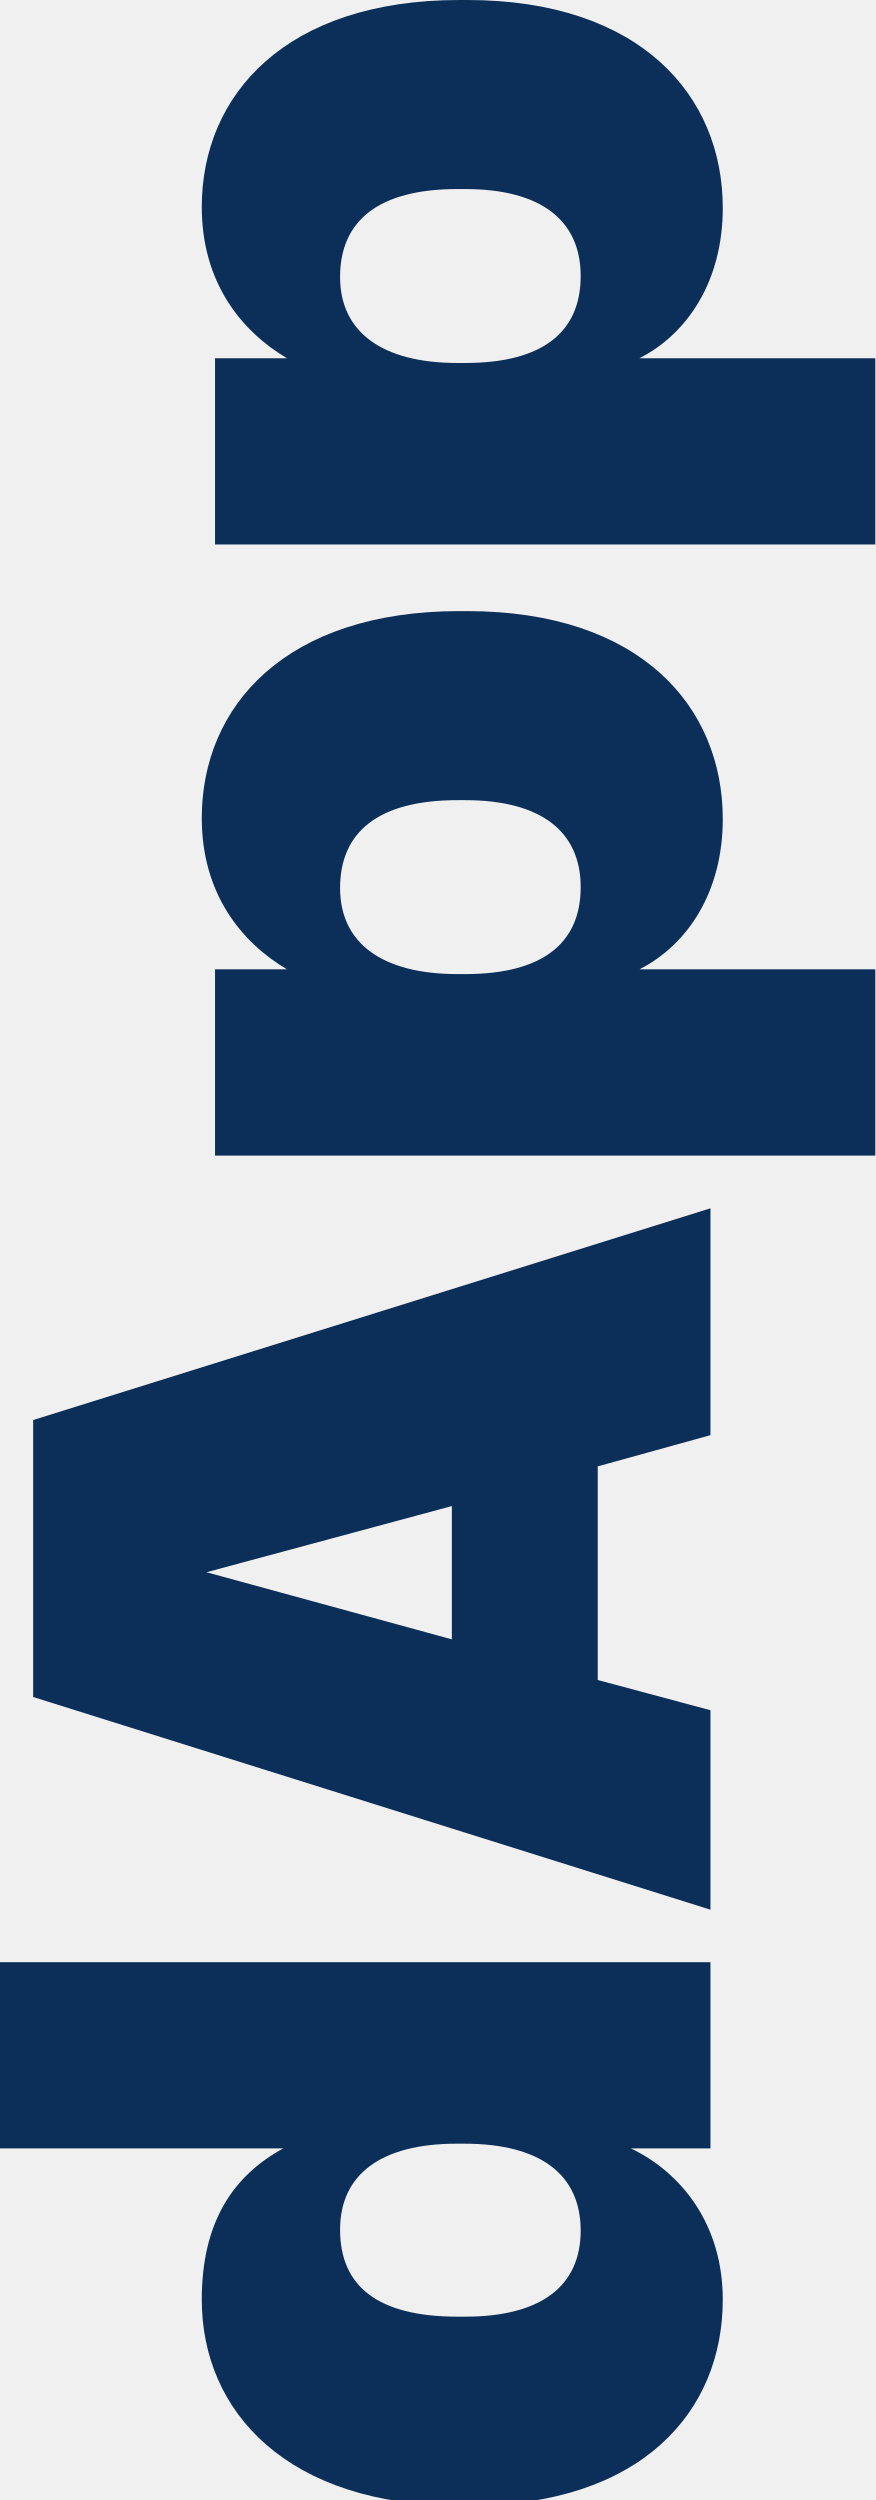
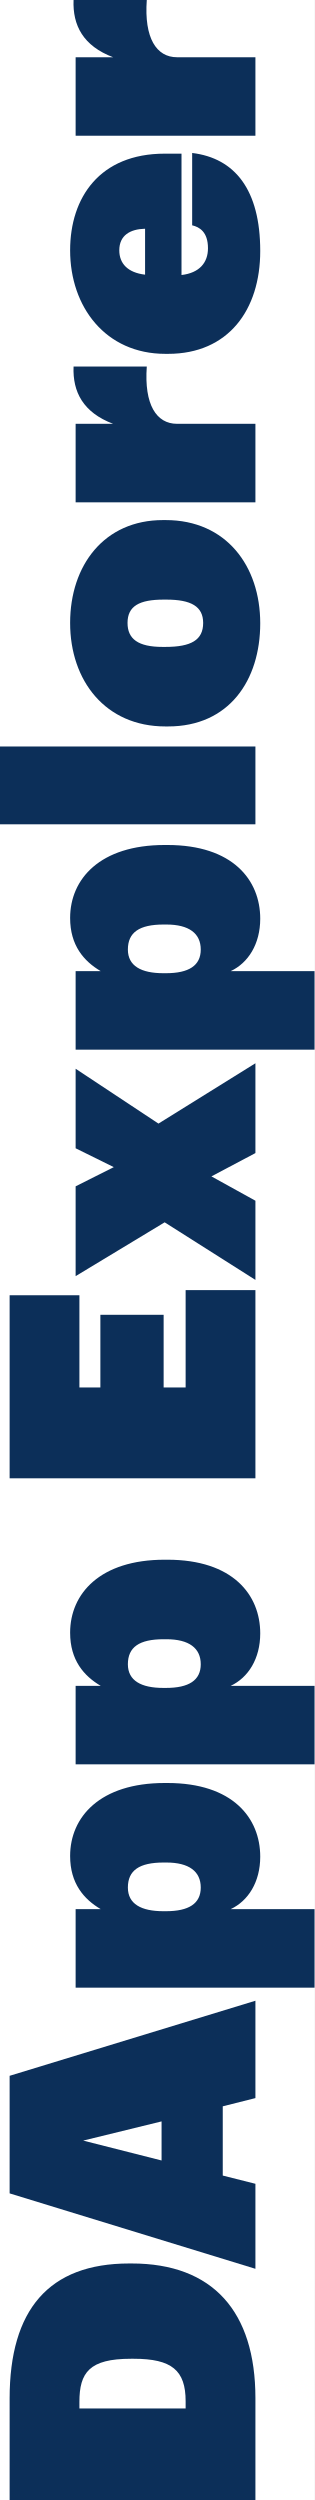
- <svg xmlns="http://www.w3.org/2000/svg" width="153" height="437" viewBox="0 0 153 437" fill="none">
+ <svg xmlns="http://www.w3.org/2000/svg" width="77" height="612" viewBox="0 0 77 612" fill="none">
  <g clip-path="url(#clip0)">
-     <path d="M126.341 401.979C126.341 388.925 119.221 379.838 110.279 375.541L124.188 375.541L124.188 342.99L-4.15301e-06 342.99L-2.73015e-06 375.541L49.51 375.541C40.734 380.333 35.27 388.43 35.27 401.979C35.27 421.642 50.338 438 80.474 438L81.799 438C112.266 438 126.341 421.477 126.341 401.979ZM101.503 389.917C101.503 399.5 94.714 404.953 81.302 404.953L79.977 404.953C66.068 404.953 59.445 399.666 59.445 389.752C59.445 380.003 66.731 374.715 79.812 374.715L81.136 374.715C94.549 374.715 101.503 380.168 101.503 389.917Z" fill="#0C2F59" />
-     <path d="M124.188 333.815L124.188 298.95L104.484 293.663L104.484 256.32L124.188 250.867L124.188 211.211L5.795 248.223L5.795 296.637L124.188 333.815ZM36.097 274.826L78.984 263.26L78.984 286.558L36.097 274.826Z" fill="#0C2F59" />
-     <path d="M153 201.996L153 169.445L111.769 169.445C120.214 165.149 126.341 155.896 126.341 143.173C126.341 123.51 111.935 106.821 81.633 106.821L80.308 106.821C50.007 106.821 35.27 123.345 35.27 143.008C35.27 156.061 42.058 164.653 50.172 169.445L37.588 169.445L37.588 201.996L153 201.996ZM101.503 155.07C101.503 164.984 94.714 170.271 81.302 170.271L79.977 170.271C66.731 170.271 59.445 164.819 59.445 155.235C59.445 145.486 66.068 139.868 79.977 139.868L81.302 139.868C94.549 139.868 101.503 145.321 101.503 155.07Z" fill="#0C2F59" />
-     <path d="M153 95.175L153 62.624L111.769 62.624C120.214 58.328 126.341 49.075 126.341 36.352C126.341 16.689 111.935 1.22733e-05 81.633 1.35978e-05L80.308 1.36557e-05C50.007 1.49803e-05 35.27 16.523 35.27 36.186C35.27 49.24 42.058 57.832 50.172 62.624L37.588 62.624L37.588 95.175L153 95.175ZM101.503 48.248C101.503 58.163 94.714 63.45 81.302 63.45L79.977 63.45C66.731 63.45 59.445 57.997 59.445 48.414C59.445 38.665 66.068 33.047 79.977 33.047L81.302 33.047C94.549 33.047 101.503 38.5 101.503 48.248Z" fill="#0C2F59" />
+     <rect width="77" height="612" fill="white" />
+     <path d="M45.443 589.594L19.439 589.594L19.439 588C19.439 580.783 21.88 577.426 32.062 577.426L32.736 577.426C42.077 577.426 45.443 580.28 45.443 587.832L45.443 589.594ZM62.526 612L62.526 587.077C62.526 565.846 52.091 554.098 32.231 554.098L31.642 554.098C11.95 554.098 2.356 565.426 2.356 587.161L2.356 612L62.526 612Z" fill="#0C2F59" />
+     <path d="M62.526 555.403L62.526 534.592L54.531 532.578L54.531 515.627L62.526 513.613L62.526 489.78L2.356 508.158L2.356 536.941L62.526 555.403ZM20.365 524.018L39.552 519.319L39.552 528.885L20.365 524.018Z" fill="#0C2F59" />
+     <path d="M77 486.576L77 467.36L56.467 467.36C60.758 465.346 63.704 460.73 63.704 454.52C63.704 445.038 56.972 436.478 40.983 436.478L40.309 436.478C24.488 436.478 17.167 444.786 17.167 454.352C17.167 461.066 20.533 464.926 24.657 467.36L18.514 467.36L18.514 486.576L77 486.576ZM49.145 462.073C49.145 466.017 46.2 467.863 40.646 467.863L39.973 467.863C34.587 467.863 31.305 466.101 31.305 462.073C31.305 457.877 34.082 455.947 40.057 455.947L40.73 455.947C46.284 455.947 49.145 458.129 49.145 462.073Z" fill="#0C2F59" />
+     <path d="M77 431.916L77 412.699L56.467 412.699C60.758 410.685 63.704 406.07 63.704 399.86C63.704 390.377 56.972 381.818 40.983 381.818L40.309 381.818C24.488 381.818 17.167 390.126 17.167 399.692C17.167 406.405 20.533 410.266 24.657 412.699L18.514 412.699L18.514 431.916L77 431.916ZM49.145 407.412C49.145 411.356 46.2 413.203 40.646 413.203L39.973 413.203C34.587 413.203 31.305 411.44 31.305 407.412C31.305 403.217 34.082 401.286 40.057 401.286L40.73 401.286C46.284 401.286 49.145 403.468 49.145 407.412Z" fill="#0C2F59" />
+     <path d="M62.526 361.89L62.526 315.82L45.443 315.82L45.443 339.652L40.057 339.652L40.057 321.862L24.573 321.862L24.573 339.652L19.439 339.652L19.439 317.078L2.356 317.078L2.356 361.89L62.526 361.89Z" fill="#0C2F59" />
+     <path d="M62.526 313.322L62.526 293.937L51.754 287.979L62.526 282.273L62.526 260.287L38.794 275.056L18.514 261.629L18.514 281.098L27.855 285.713L18.514 290.413L18.514 312.399L40.309 299.224L62.526 313.322Z" fill="#0C2F59" />
+     <path d="M77 256.953L77 237.737L56.467 237.737C60.758 235.723 63.704 231.107 63.704 224.897C63.704 215.415 56.972 206.855 40.983 206.855L40.309 206.855C24.488 206.855 17.167 215.163 17.167 224.73C17.167 231.443 20.533 235.303 24.657 237.737L18.514 237.737L18.514 256.953L77 256.953ZM49.145 232.45C49.145 236.394 46.2 238.24 40.646 238.24L39.973 238.24C34.587 238.24 31.305 236.478 31.305 232.45C31.305 228.254 34.082 226.324 40.057 226.324L40.73 226.324C46.284 226.324 49.145 228.506 49.145 232.45Z" fill="#0C2F59" />
+     <path d="M62.526 201.79L62.526 182.741L-1.87635e-05 182.741L-1.79309e-05 201.79L62.526 201.79Z" fill="#0C2F59" />
+     <path d="M49.734 152.491C49.734 156.686 46.789 158.365 40.478 158.365L39.804 158.365C33.83 158.365 31.221 156.435 31.221 152.491C31.221 148.379 34.082 146.784 40.057 146.784L40.73 146.784C46.789 146.784 49.734 148.463 49.734 152.491ZM63.704 152.575C63.704 138.56 55.373 127.316 40.562 127.316L39.889 127.316C25.498 127.316 17.167 138.393 17.167 152.491C17.167 166.672 25.835 177.833 40.478 177.833L41.151 177.833C56.046 177.833 63.704 166.589 63.704 152.575Z" fill="#0C2F59" />
+     <path d="M62.526 122.966L62.526 103.749L43.339 103.749C38.29 103.749 35.26 99.05 35.933 89.735L18.009 89.735C17.756 95.945 20.365 100.98 27.686 103.749L18.514 103.749L18.514 122.966L62.526 122.966Z" fill="#0C2F59" />
+     <path d="M63.704 61.449C63.704 46.427 57.477 38.707 47.041 37.448L47.041 55.155C48.809 55.574 50.913 56.749 50.913 60.777C50.913 64.302 48.809 66.819 44.433 67.323L44.433 37.616L40.309 37.616C24.404 37.616 17.167 48.358 17.167 61.281C17.167 75.127 25.835 86.623 40.478 86.623L41.151 86.623C55.878 86.623 63.704 75.882 63.704 61.449ZM35.513 67.239C31.221 66.735 29.201 64.469 29.201 61.281C29.201 57.588 31.894 56.078 35.513 55.994L35.513 67.239Z" fill="#0C2F59" />
+     <path d="M62.526 33.231L62.526 14.014L43.339 14.014C38.29 14.014 35.26 9.315 35.933 1.68695e-05L18.009 1.7653e-05C17.756 6.21 20.365 11.245 27.686 14.014L18.514 14.014L18.514 33.231L62.526 33.231Z" fill="#0C2F59" />
  </g>
  <defs>
    <clipPath id="clip0">
-       <rect width="153" height="437" fill="white" />
+       <rect width="77" height="612" fill="white" />
    </clipPath>
  </defs>
</svg>
